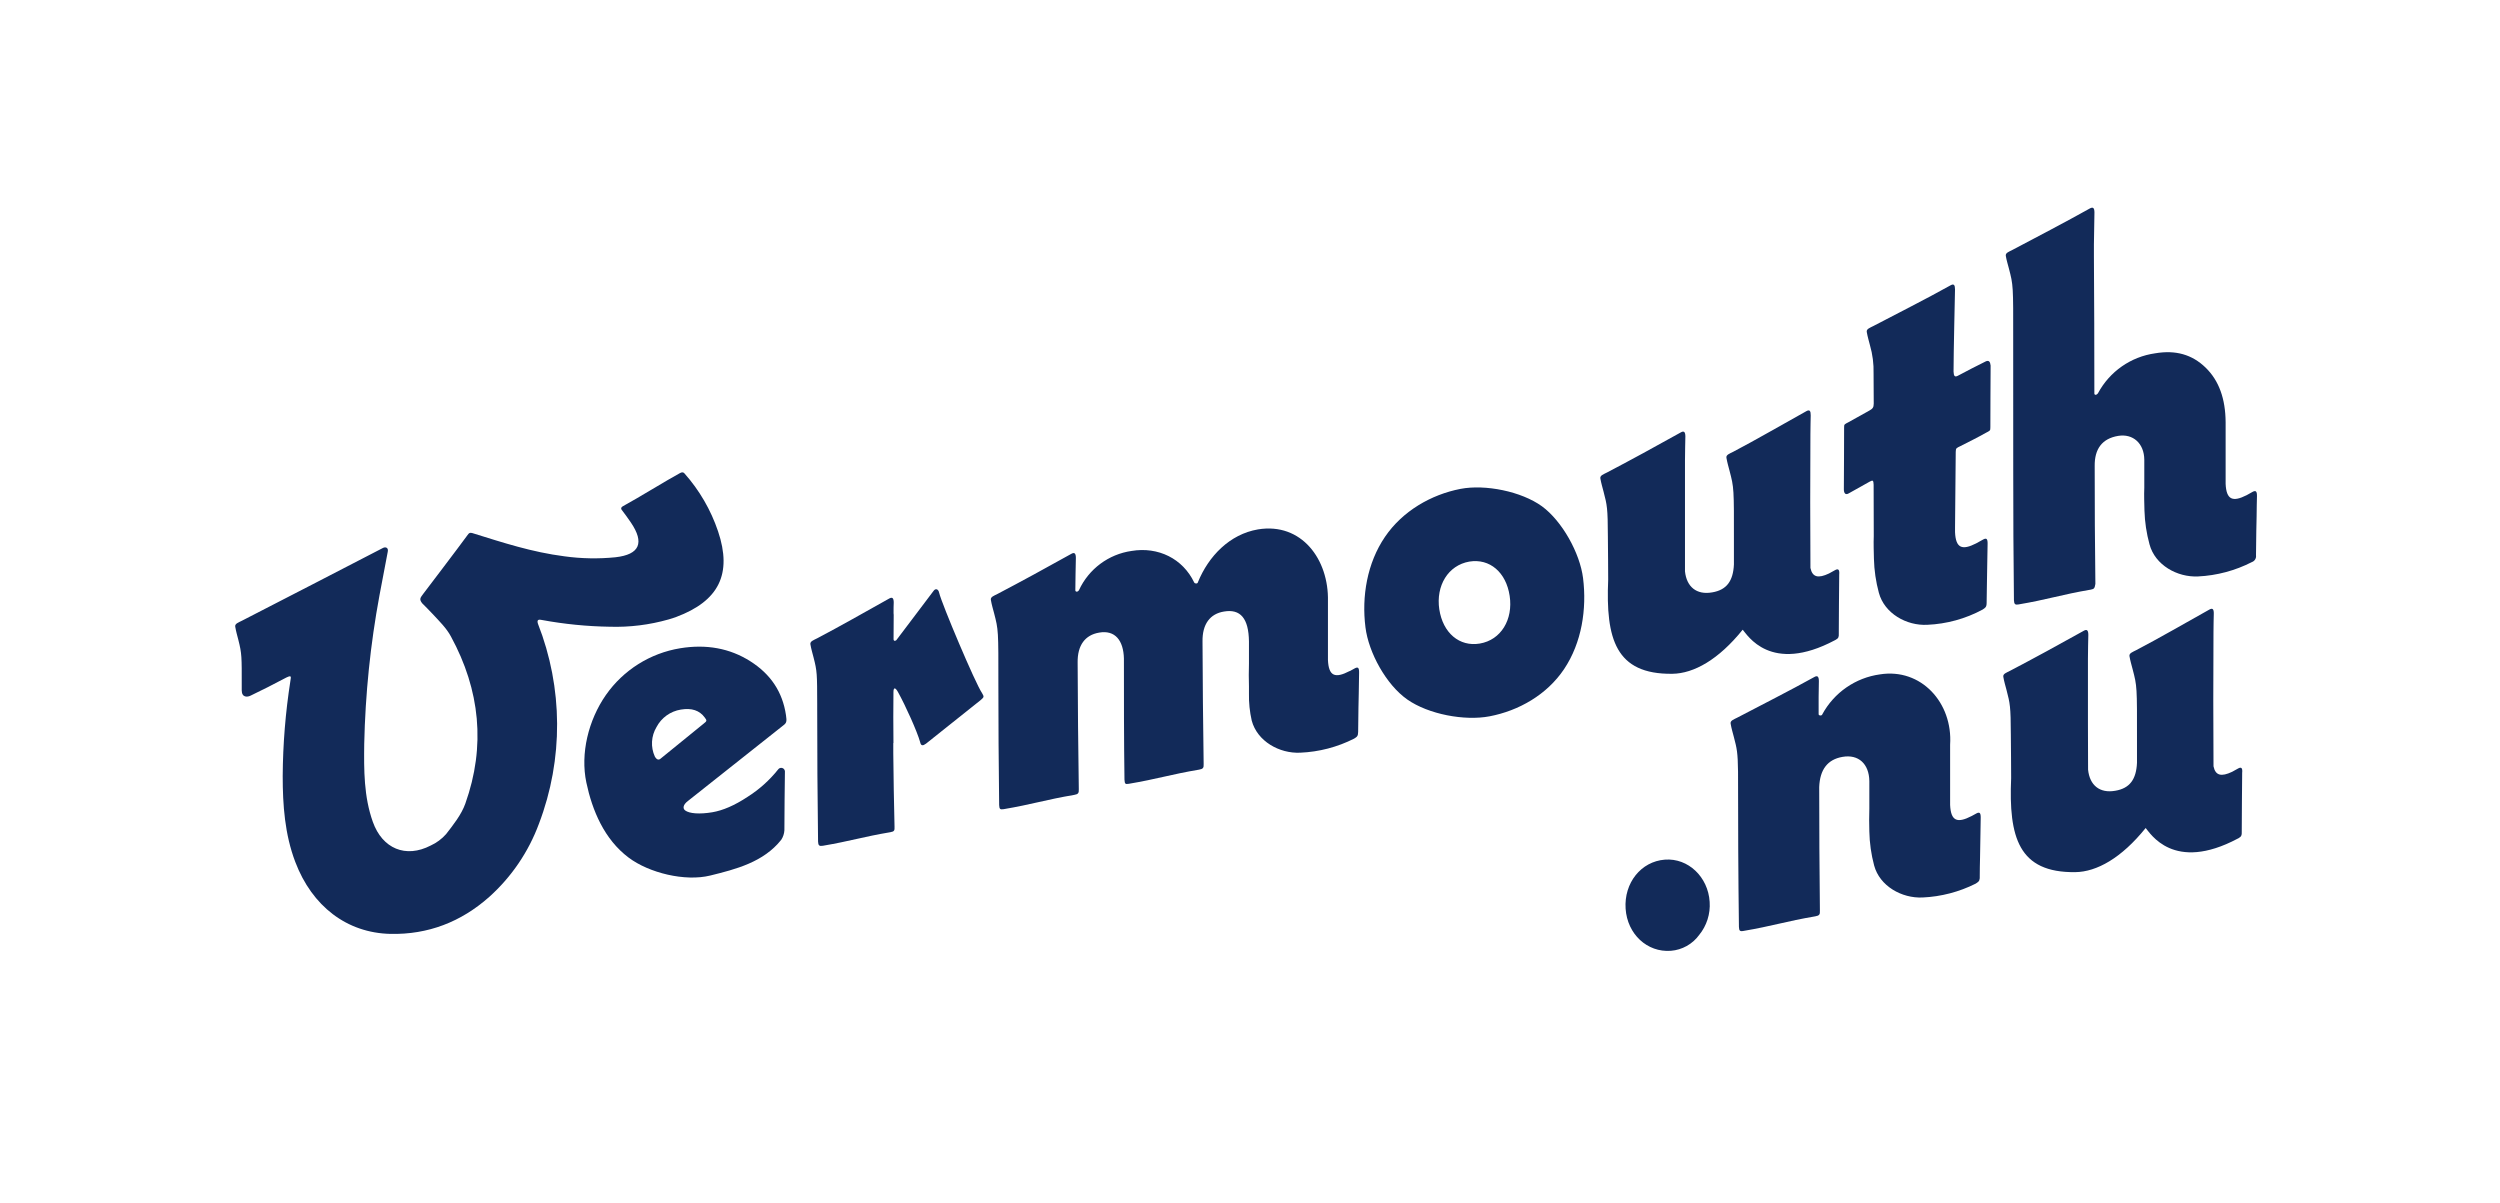
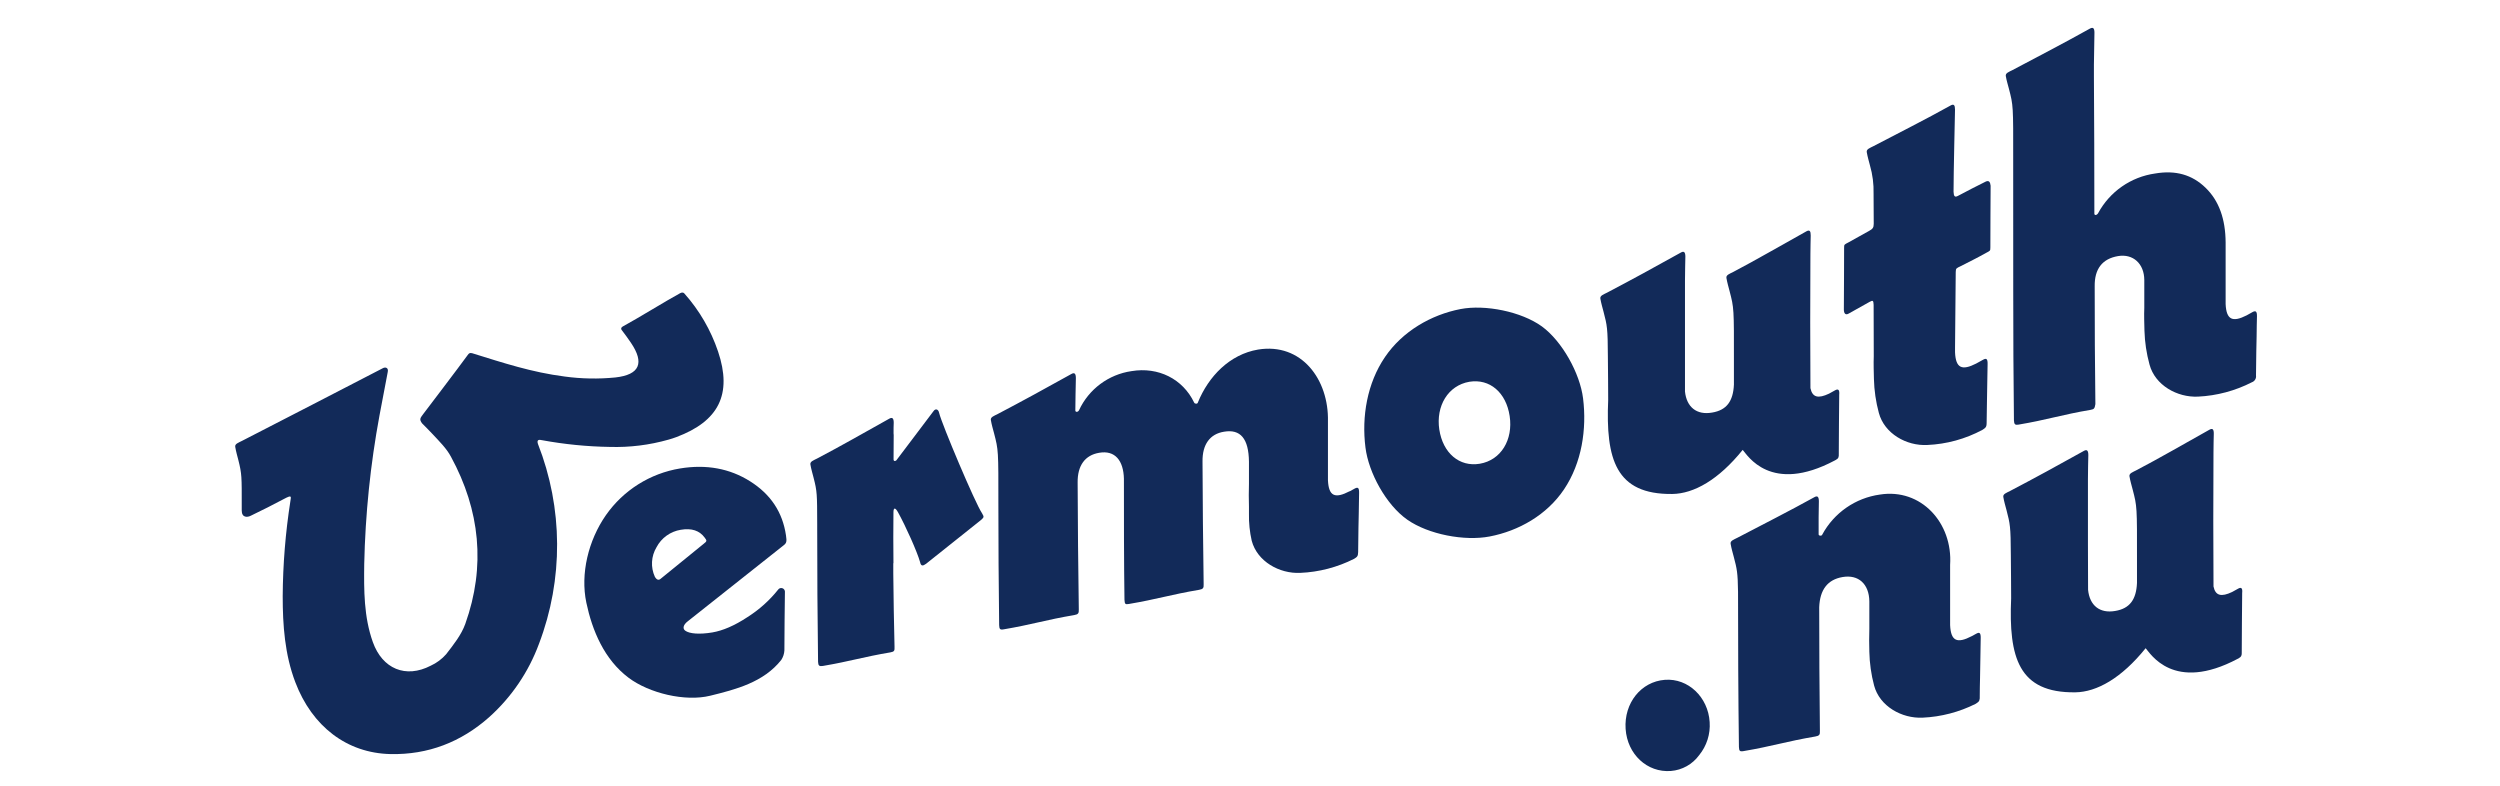
- <svg xmlns="http://www.w3.org/2000/svg" id="Capa_1" data-name="Capa 1" viewBox="0 0 903.69 434.83">
+ <svg xmlns="http://www.w3.org/2000/svg" id="Capa_1" data-name="Capa 1" viewBox="0 65 903.69 284">
  <defs>
    <style>.cls-1{fill:#122a59;}</style>
  </defs>
  <path class="cls-1" d="M256.71,316.49c-9.07,2.23-22.06-.92-29.48-6.49-8.81-6.61-13.16-17.08-15.28-27.14-2.2-10.44.71-22.51,7.07-31.64a40.83,40.83,0,0,1,26.84-16.89c9.46-1.55,17.94,0,25.33,4.68s11.68,11.1,12.92,19.49c.34,2.27.25,2.82-1,3.74l-34.46,27.31c-1.73,1.32-1.94,2.65-1,3.39,1.52,1.17,5.26,1.44,9.84.67,3.76-.64,8-2.43,12.73-5.56a44.69,44.69,0,0,0,11.06-9.92,1.35,1.35,0,0,1,2.45.66c-.11,8.54-.15,12.81-.19,21.34a7,7,0,0,1-1.13,3.42C276,311.65,266,314.2,256.71,316.49Zm-19.4-53.67a11.48,11.48,0,0,0-.6,10.66c.67,1.15,1.38,1.38,2.12.72l15.56-12.65c1.2-.92,1.18-1.1.34-2.21-1.88-2.55-4.7-3.5-8.63-2.84A12.09,12.09,0,0,0,237.31,262.82Z" />
  <path class="cls-1" d="M557.36,183c7.28,5.31,13.76,16.92,14.88,26,1.38,11.12-.45,23.29-6.85,32.85-6.21,9.29-16.42,15.07-26.94,17.08-9,1.73-22.09-.71-29.75-6.08s-14-17-15.12-26.1c-1.41-11.13.6-23.22,7.07-32.71,6.35-9.32,16.66-15.25,27.28-17.32C536.88,175,549.93,177.63,557.36,183Zm-37.09,37.24c1.29,8.56,7.28,13.63,14.64,12.39,7.68-1.3,12.08-8.66,10.8-17.22S538.49,201.8,531.13,203C523.44,204.34,519,211.72,520.27,220.28Z" />
  <path class="cls-1" d="M618,326a17.07,17.07,0,0,1-3.82,12A14,14,0,0,1,604,343.69c-8.6.66-15.77-6.05-16.38-15.21-.62-9.34,5.58-17.08,14.18-17.74C610.23,310.09,617.45,317,618,326Z" />
  <path class="cls-1" d="M663.38,206.06l-2.24,1.24c-3.87,1.83-6,1.41-6.71-2,0-7.95-.06-16.4-.08-23.72q0-12.34.07-24.68c0-2.48.09-5.11.11-6.75s-.4-2.17-1.56-1.53c-9,5-18.17,10.34-26.44,14.68-1.34.69-2.66,1.1-2.47,2.19.3,1.73.76,3.25,1.15,4.77,1.59,6.11,1.59,6.11,1.56,25.9,0,.41,0,.79,0,1.15q0,3.36,0,6.72c-.28,6-2.62,9.22-7.86,10.1-5.63,1-9.25-2-9.83-7.61,0-5.74,0-11.5,0-16.73q0-11.66,0-23.31c0-2.94.11-6.6.14-8.69,0-1.68-.52-2.11-1.57-1.53-8.94,5-18.41,10.16-26.69,14.5-1.33.69-2.66,1.09-2.47,2.19.3,1.73.77,3.25,1.16,4.77,1.27,4.89,1.52,5.86,1.56,16.21,0,2.58.16,14.47.11,15.63-.91,21.36,2.66,34.24,23.18,34,7.8-.1,16.73-5.13,25.44-15.94,1.61,1.76,10,16.22,33.35,3.8h0l.1-.06.18-.09,0,0c1-.56,1.17-1,1.11-2.27v0a1,1,0,0,0,0-.23c0-6.62.11-14.29.15-21.08v0C665,205.92,664.5,205.45,663.38,206.06Z" />
  <path class="cls-1" d="M809.08,277.76,806.84,279c-3.87,1.83-6,1.4-6.71-2,0-7.95-.07-16.4-.08-23.72q0-12.33.07-24.67c0-2.48.08-5.11.11-6.76s-.41-2.16-1.57-1.52c-8.94,5-18.16,10.34-26.44,14.67-1.33.7-2.65,1.1-2.47,2.19.3,1.74.77,3.26,1.16,4.78,1.59,6.1,1.59,6.1,1.56,25.9,0,.41,0,.79,0,1.15v6.72c-.27,6-2.62,9.22-7.85,10.1-5.64,1-9.26-2-9.83-7.62,0-5.73,0-11.5-.05-16.72q0-11.66,0-23.31c0-2.95.1-6.61.14-8.69,0-1.68-.52-2.11-1.57-1.53-8.95,5-18.41,10.16-26.69,14.49-1.34.7-2.66,1.1-2.47,2.19.3,1.74.76,3.26,1.16,4.77,1.27,4.89,1.52,5.87,1.56,16.22,0,2.58.16,14.47.11,15.62-.91,21.37,2.66,34.25,23.18,34,7.79-.1,16.73-5.13,25.44-15.95,1.61,1.76,10,16.23,33.34,3.8h0l.11-.05.18-.1,0,0c.95-.57,1.17-1,1.11-2.27v0c0-.08,0-.17,0-.23,0-6.62.11-14.3.15-21.09h0C810.67,277.62,810.2,277.15,809.08,277.76Z" />
  <path class="cls-1" d="M717.73,130.67c-3.45,1.68-6.71,3.42-10,5.15-1.17.62-1.5.07-1.57-1.53,0-6.88.49-26.78.53-29.65,0-1.62-.41-2.17-1.56-1.53-8.95,5-19.6,10.36-27.88,14.7-1.33.69-2.65,1.09-2.46,2.19.3,1.73.76,3.25,1.15,4.77A33.44,33.44,0,0,1,677.25,135c0,3.24,0,6.62.06,10.89,0,1.42-.41,1.87-1.63,2.55-2.58,1.45-5,2.82-7.54,4.2-1.31.72-1.59.62-1.54,2,0,8.89-.06,13.33-.09,22.22,0,1.42.57,2.16,1.73,1.5,2.47-1.41,4.61-2.6,7.61-4.26,1.17-.64,1.35-.49,1.42,1.11q0,9.3.05,18.58h0c-.11,2.76,0,5.48.06,8.23a51.91,51.91,0,0,0,1.78,12.24c2,7.47,10,12,17.54,11.59a46.36,46.36,0,0,0,19.91-5.47h0c1-.67,1.5-.86,1.51-2.46,0-4.72.21-9.33.22-13.95,0,0,.1-5.64.13-7.44s-.45-2.14-1.57-1.53l-2.59,1.43c-5.07,2.58-7.36,1.72-7.61-4.07,0-.56,0-1.13,0-1.7h0c0-6.79.25-20.54.25-27.33,0-1.43.37-1.41,1.71-2.08,3.28-1.67,6-3,9.27-4.84,1.31-.72,1.59-.62,1.54-2.05,0-8.89.06-13.33.09-22.22C719.42,130.74,718.93,130.09,717.73,130.67Z" />
  <path class="cls-1" d="M489.76,241.57l-1.82,1-.08,0c-5.23,2.72-7.58,1.92-7.84-4,0-.56,0-1.13,0-1.7h0q0-9.75,0-19.51c.35-15.23-9.59-28.56-25.27-26C444.52,193.11,436.86,201,433,210.5c-.09.56-1.09.55-1.33.05-4.12-8.62-13-13-22.63-11.4a24.83,24.83,0,0,0-19,14.14c-.39.78-1.4.77-1.33,0,0-2.87.14-8.73.19-11.6,0-1.62-.48-2.13-1.57-1.53-8.95,5-18.41,10.16-26.69,14.5-1.34.69-2.66,1.1-2.47,2.19.3,1.73.76,3.25,1.16,4.77,1.58,6.11,1.58,6.11,1.56,25.91,0,12.72.09,29.36.28,43.45.07,1.42.29,1.74,1.6,1.52,10.2-1.72,15.31-3.44,25.51-5.16,1.47-.25,1.74-.65,1.68-2.07-.23-14.18-.36-31.61-.42-45.8-.09-6.25,2.72-9.95,7.79-10.8,5.73-1,8.79,2.81,8.94,9.41,0,13.72,0,30,.2,43.72.1,1.59.29,1.74,1.6,1.52,10.14-1.71,15.21-3.4,25.35-5.11,1.47-.25,1.74-.65,1.67-2.07-.22-14.18-.35-30.1-.41-44.28-.09-6.26,2.72-10,7.79-10.81,5.89-1,8.9,2.44,9,10.84v8h0c-.11,2.76-.06,5.49,0,8.24,0,.16,0,.32,0,.47v1.44a4.26,4.26,0,0,0,0,.63,40.55,40.55,0,0,0,1,9.82c2,7.47,10,11.95,17.54,11.59A47.59,47.59,0,0,0,489.48,267l0,0c1-.64,1.44-.85,1.46-2.43,0-4.72.22-14,.22-14,.05-2.67.1-5.64.12-7.44S490.88,241,489.76,241.57Z" />
  <path class="cls-1" d="M814.25,177.8,812.1,179c-5.05,2.56-7.33,1.67-7.59-4.11,0-.29,0-.59,0-.89q0-10.69,0-21.4c-.06-8.4-2.37-15-7.25-19.73s-10.83-6.41-18.2-5.16a27.83,27.83,0,0,0-20.67,14.41c-.52.77-1.31.77-1.33.13v-.91q0-24.41-.16-48.81c0-2.49,0-4,0-4.1.05-2.87.14-8.73.19-11.6,0-1.62-.46-2.09-1.57-1.53-8.94,5-19.73,10.64-28,15-1.34.7-2.66,1.1-2.47,2.2.3,1.73.72,3,1.11,4.52,1.59,6.1,1.59,6.1,1.56,25.9,0,.43,0,.82,0,1.19.08,30.64-.12,62.23.27,92.87.07,1.42.45,1.72,1.6,1.52,10.46-1.76,15.7-3.59,26.17-5.36,1.3-.22,1.41-.6,1.67-2.07q-.26-21.3-.25-42.58c-.09-6.25,2.72-9.95,8.44-10.92,5.4-.91,9.45,2.71,9.49,8.61q0,5.09,0,10.16h0c-.12,2.75,0,5.47.06,8.22A52,52,0,0,0,777,196.78c2,7.47,10,11.95,17.54,11.59a47.76,47.76,0,0,0,19.48-5.2,2.25,2.25,0,0,0,1.47-2.45c0-4.72.22-13.95.22-13.95,0-2.67.1-5.64.13-7.44S815.37,177.19,814.25,177.8Z" />
  <path class="cls-1" d="M714.38,294.06l-1.65.9c-5.21,2.71-7.55,1.88-7.81-4,0-.28,0-.56,0-.85q0-10.44,0-20.9c1-15.22-10.53-27.79-25.36-25.44a28.07,28.07,0,0,0-20.84,14.44c-.09.55-1.25.57-1.33,0,0-2.51,0-3.93,0-6.17s.07-4.39.09-5.83c0-1.62-.49-2.11-1.56-1.53-9,5-19.6,10.36-27.88,14.7-1.33.69-2.65,1.09-2.46,2.19.29,1.73.76,3.25,1.15,4.77,1.11,4.25,1.44,5.55,1.53,12.61,0,17.69.08,38.35.32,56.05.07,1.42.29,1.74,1.6,1.52,10.4-1.76,15.6-3.53,26-5.29,1.47-.25,1.74-.65,1.67-2.07-.17-14.19-.24-30.46-.25-44.65.24-6.31,3-10,8.44-10.92,5.73-1,9.59,2.5,9.68,8.75l0,10h0c-.11,2.75-.06,5.48,0,8.23a52,52,0,0,0,1.73,12.26c2,7.47,10,11.95,17.54,11.59a47.57,47.57,0,0,0,19.16-5h0c.88-.59,1.37-.8,1.48-1.95h0v-.05c0-.14,0-.28,0-.45,0-4.72.22-9.32.23-14,0,0,.1-5.64.12-7.44S715.5,293.44,714.38,294.06Z" />
  <path class="cls-1" d="M355,250.56c-2.47-3.57-14.6-32.37-15.51-36.25-.29-1.48-1.33-1.68-2-.76-4.58,6-9.09,12.13-13.49,17.86-.44.38-1,.34-1-.37,0-3.51,0-5.27.05-8.78a3.45,3.45,0,0,0-.05-.6c0-1.46,0-2.81.06-3.81,0-1.61-.46-2.13-1.57-1.53-8.94,5-17.81,10.06-26.08,14.4-1.34.69-2.66,1.1-2.47,2.19.3,1.73.76,3.25,1.15,4.77,1.29,5,1.28,5.95,1.31,16.76,0,.46,0,.95,0,1.45,0,15.7.09,32.64.31,48.33.06,1.42.45,1.72,1.76,1.5,9.75-1.65,14.62-3.26,24.37-4.9,1.47-.25,1.57-.63,1.51-2.05-.25-10.41-.33-16.09-.45-26.53,0-1.27,0-2.47,0-3.62l.06-.06c-.07-6.6-.07-12.13,0-18.36,0-1.82.67-1.78,1.62-.08,2.82,5.08,7,14.43,8,18.05.32,1.55,1,1.48,2.18.62l1.14-.91,0,0,1.44-1.15,17.09-13.62C355.58,252.06,355.89,252,355,250.56Z" />
  <path class="cls-1" d="M259.56,192.05a60.72,60.72,0,0,0-12.16-20.94c-.25-.28-.68-.6-1.53-.14-4.94,2.67-15.05,8.95-20.83,12.09-.67.41-.52.9-.37,1.15,1.19,1.56,2.33,3.11,3.4,4.7,4.92,7.28,3.22,11.54-5.62,12.53a78,78,0,0,1-18.38-.34c-11.78-1.51-22.11-4.91-33.39-8.42-.86-.22-1.17,0-1.65.7-2.62,3.65-16,21.23-16,21.23-1.12,1.51-1.57,1.95-.44,3.44,1.22,1.28,2.41,2.35,3.81,3.9l0,0c2.4,2.59,5,5.12,6.61,8.14,10.52,19.34,12.61,39.6,5.19,60.41-1.43,4-4.3,7.59-6.94,11a16.64,16.64,0,0,1-5.58,4.14c-9,4.67-17.45,1.15-20.91-8.55-3.26-9.16-3.23-18.72-3.11-28.22a334.68,334.68,0,0,1,5.51-53.66c.63-3.41,2.69-14.33,3-15.79s-.81-1.88-1.83-1.3-46.46,24-50.83,26.23c-1.34.69-2.67,1.09-2.48,2.18.29,1.74.74,3.26,1.13,4.78,1.26,5,1.24,6,1.22,16.76,0,.47,0,1,0,1.46,0,2.66,2.06,2.55,3.32,1.87h0c4-1.92,8.36-4.12,11.86-6,3.16-1.7,2.6-.89,2.4.8a232.48,232.48,0,0,0-2.77,34.28c0,10.56.74,21.06,4.55,31.1,6.07,16,18.65,25.66,34.4,26,13.59.29,25.5-4.32,35.69-13.35a66.58,66.58,0,0,0,18-26.51,100.23,100.23,0,0,0-.39-72.29c-.56-1.76.73-1.45,1.44-1.32a147.68,147.68,0,0,0,24.54,2.44,69.86,69.86,0,0,0,21.23-2.63c1-.29,1.92-.57,2.85-.93C259.79,217.26,264.77,207.53,259.56,192.05Z" />
</svg>
